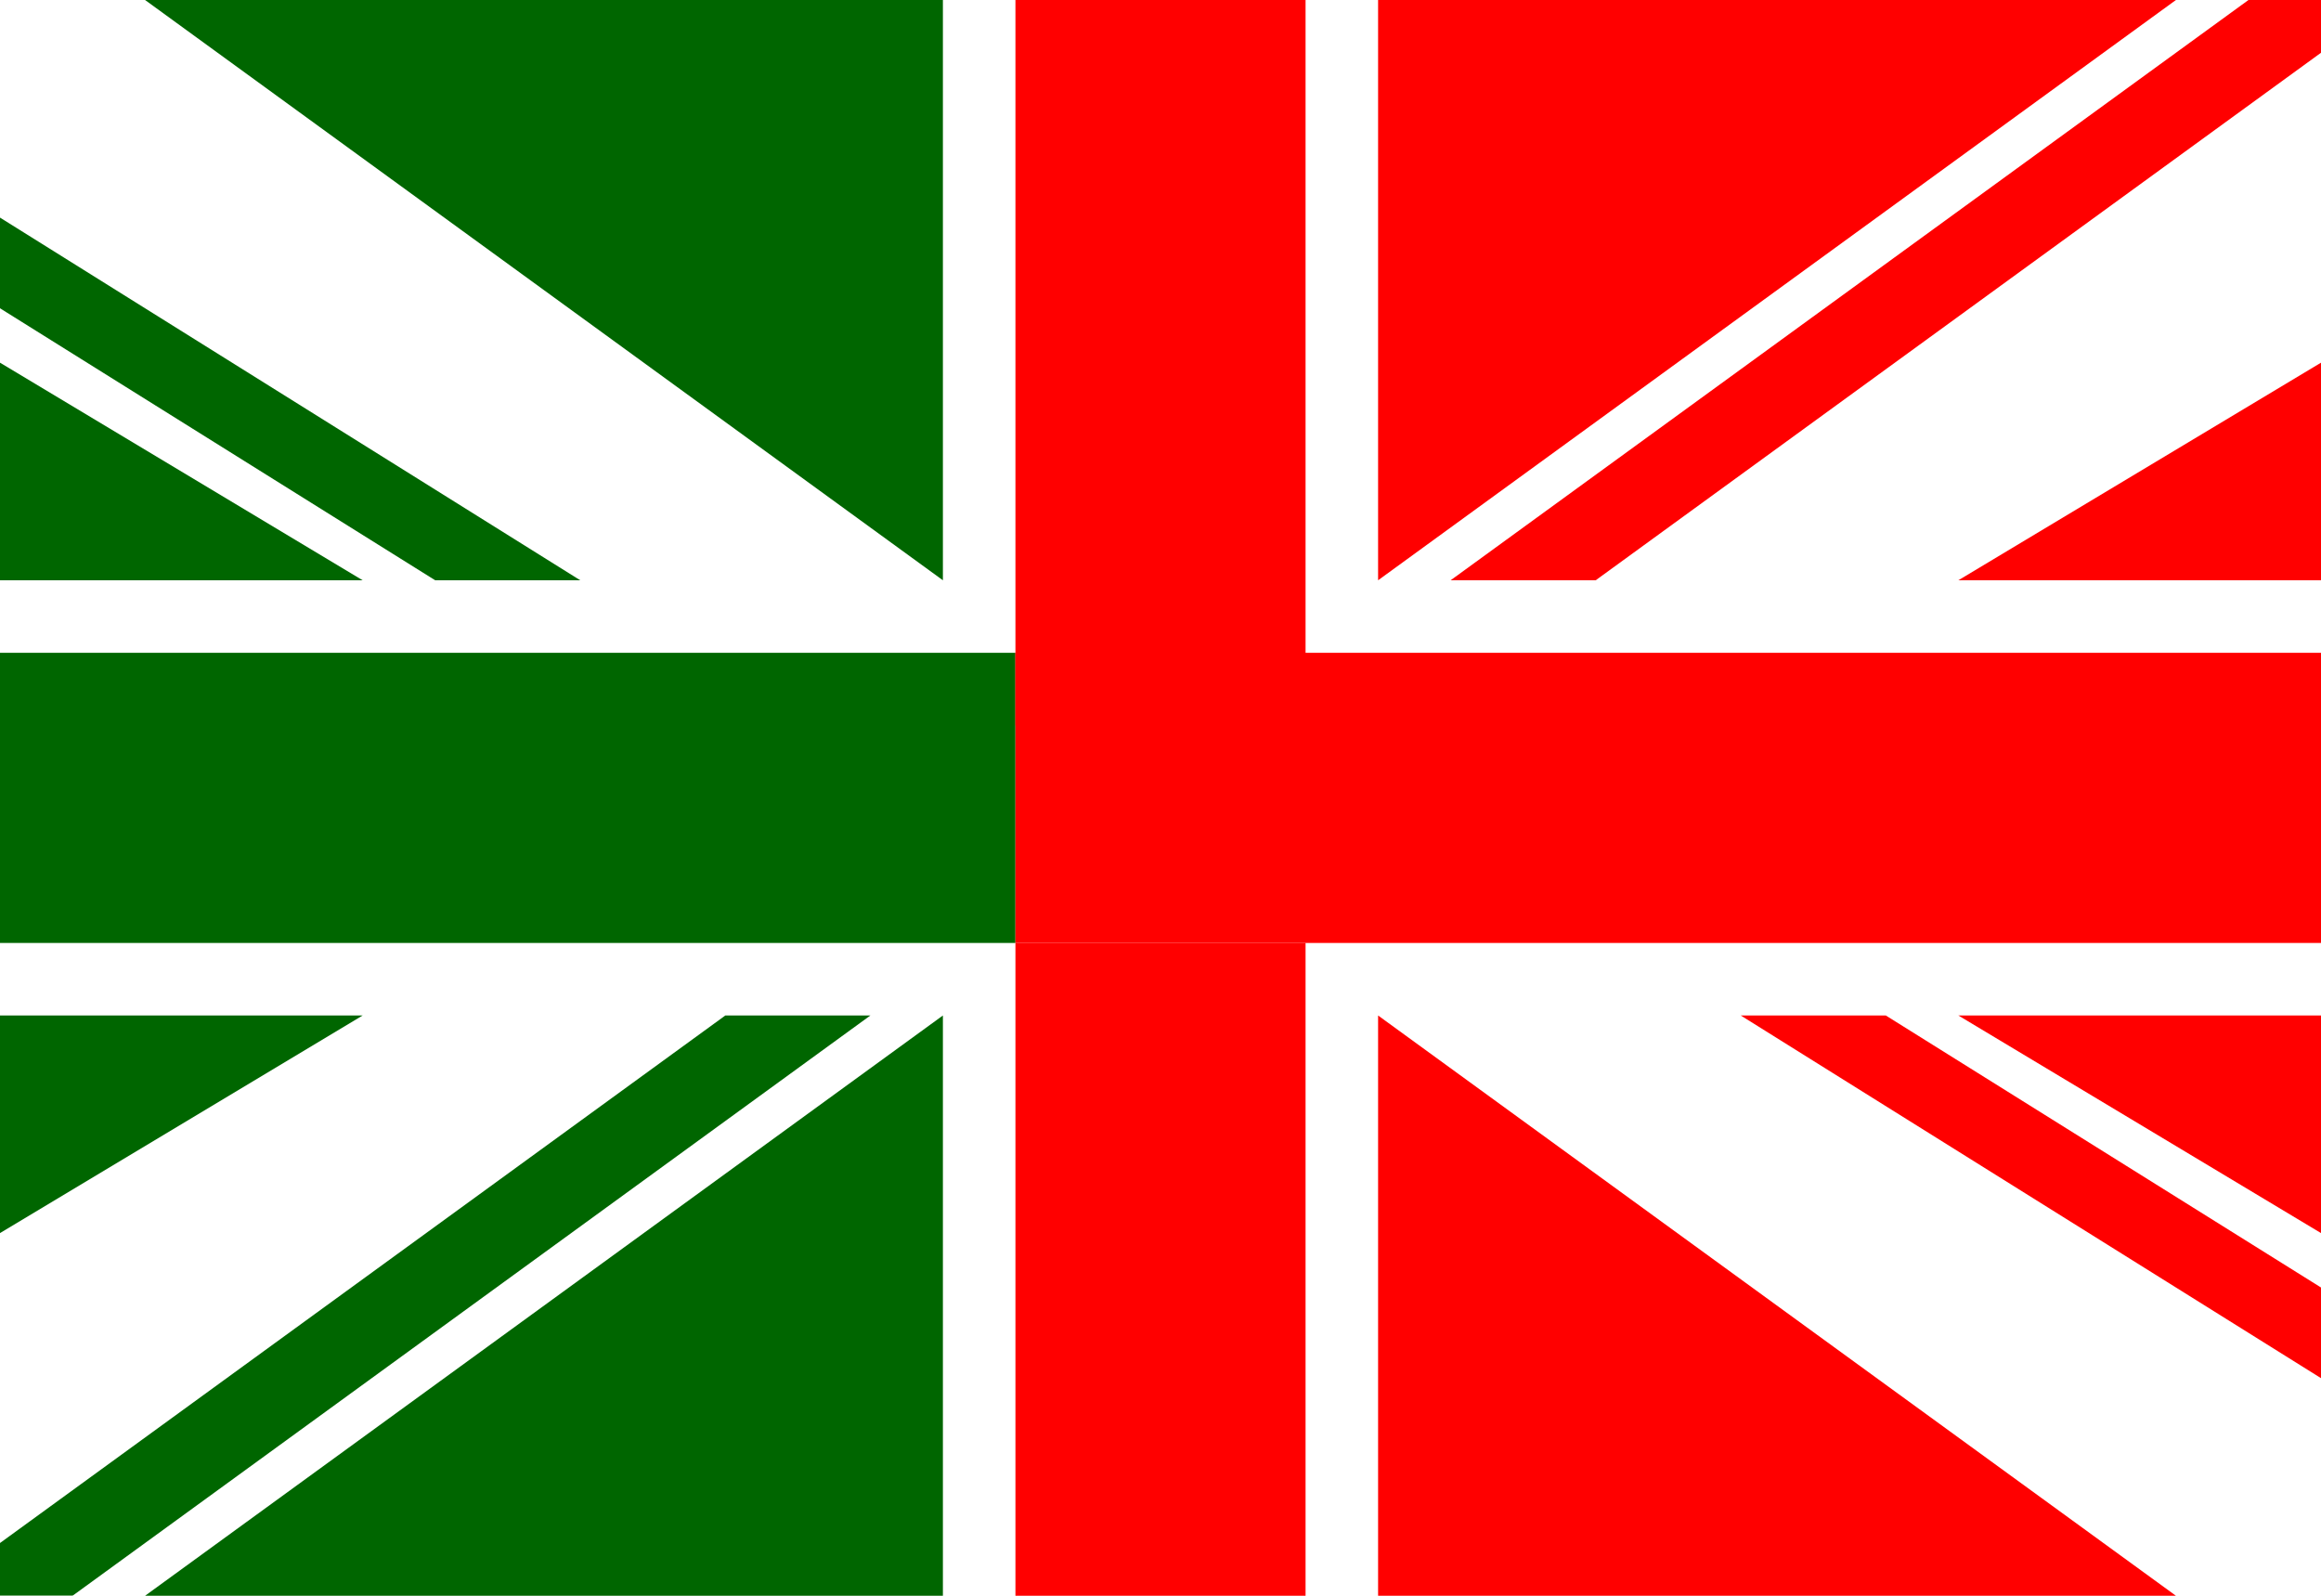
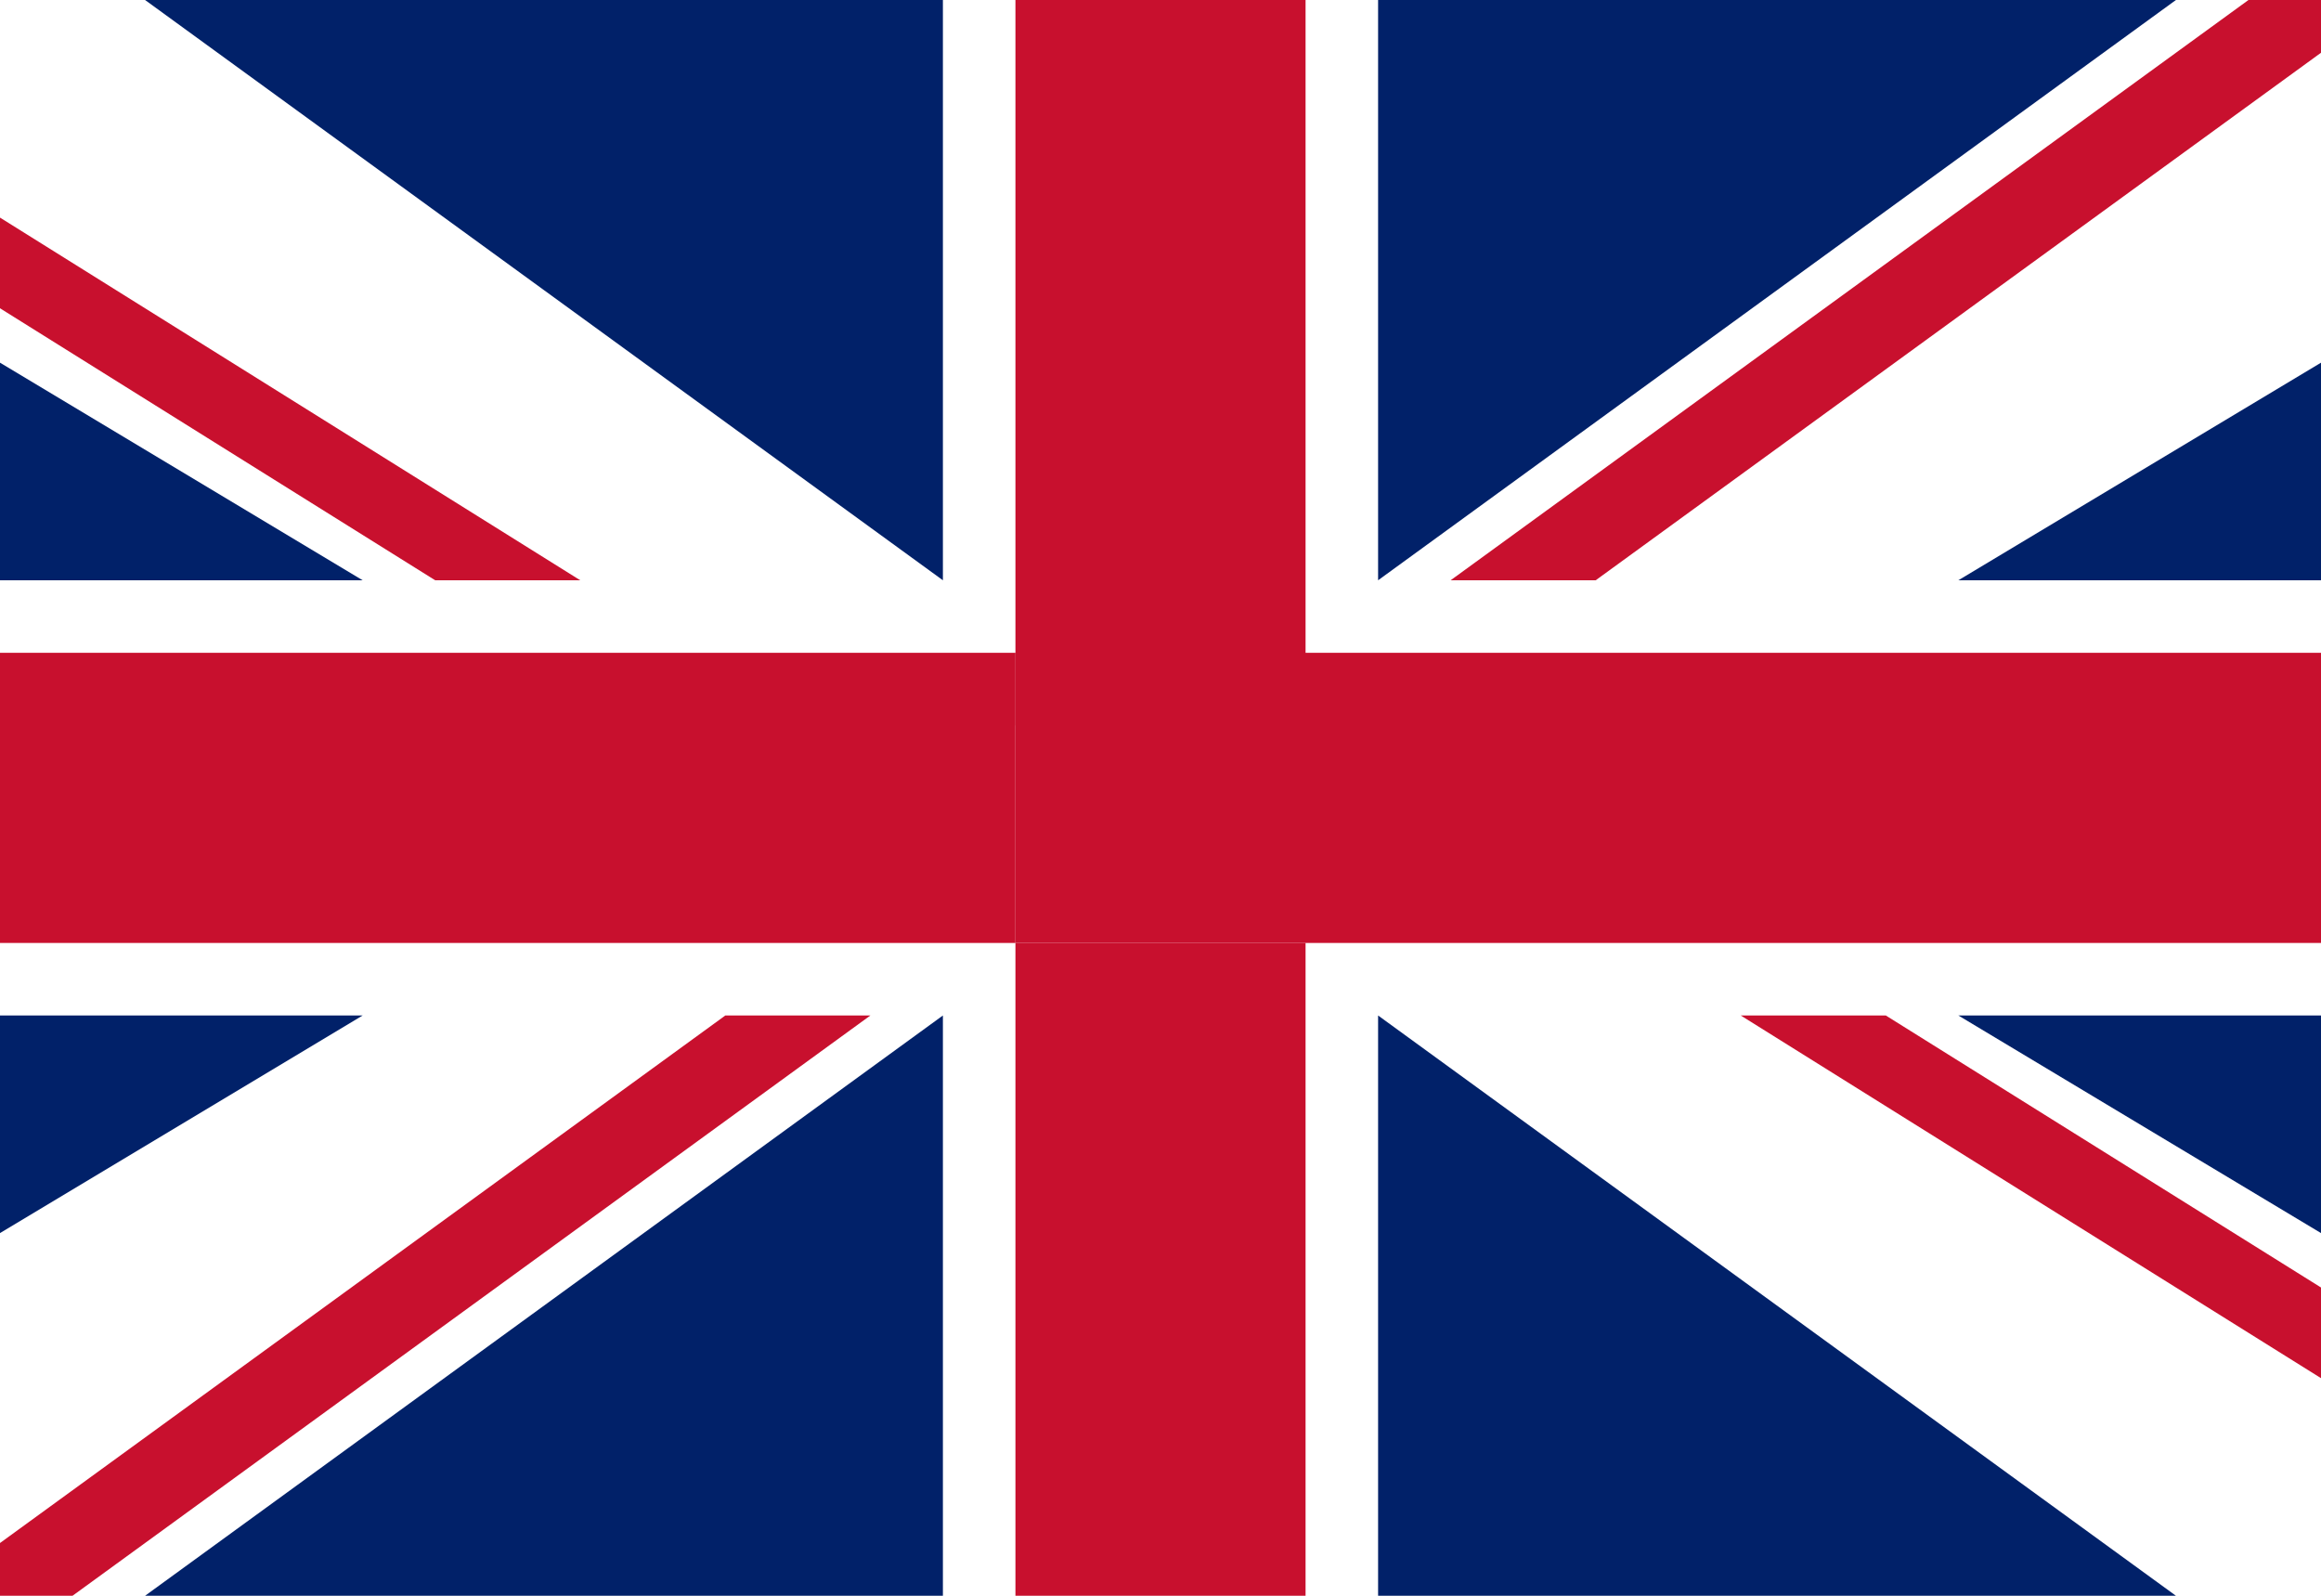
- <svg xmlns="http://www.w3.org/2000/svg" style="isolation:isolate" viewBox="0 0 16 11" width="16pt" height="11pt" version="1.1" id="svg35">
-   <defs id="defs5">
-     <clipPath id="_clipPath_zxL8lEbjFa3und8q9LGA23n4Orn8GhEj">
-       <rect width="16" height="11" id="rect2" />
+ <svg xmlns="http://www.w3.org/2000/svg" style="isolation:isolate" viewBox="0 0 32 22" width="32pt" height="22pt">
+   <defs>
+     <clipPath id="_clipPath_404LpzYhN2oUez4aWwU0KllpdORt8yzy">
+       <rect width="32" height="22" />
    </clipPath>
  </defs>
-   <g clip-path="url(#_clipPath_zxL8lEbjFa3und8q9LGA23n4Orn8GhEj)" id="g33">
-     <path d="M 1,11 6.5,7 V 11 Z" fill="#006600" id="path13" style="stroke-width:1.095" />
-     <path d="m 0,4.5 h 7 l -10e-8,2 L 0,6.5 Z" fill="#006600" id="path15" style="stroke-width:1.183" />
-     <path d="m -0.5,11 5.5,-4 1,-3e-7 L 0.5,11 Z" fill="#006600" id="path15-7" style="isolation:isolate;stroke-width:1.183" />
-     <path d="M 10,4 15.5,-1.8e-7 l 1,-3e-7 L 11,4 Z" fill="#006600" id="path15-7-2" style="isolation:isolate;stroke-width:1.183;fill:#ff0000;fill-opacity:1" />
-     <path d="M -1,1.5 3,4 H 4 L 0,1.5 Z" fill="#006600" id="path15-7-5" style="isolation:isolate;stroke-width:1.183" />
-     <path d="M 12,7 16,9.5 h 1 L 13,7 Z" fill="#006600" id="path15-7-5-3" style="isolation:isolate;stroke-width:1.183;fill:#ff0000;fill-opacity:1" />
-     <path d="m 0,7 v 0 H 2.5 L 0,8.5 Z" fill="#006600" id="path17" style="stroke-width:1.184" />
-     <path d="m 0,2.5 v 0 l 2.5,1.5 H 0 Z" fill="#006600" id="path17-6" style="isolation:isolate;stroke-width:1.184" />
-     <path d="m 7,6.5 h 2 L 9,11 H 7 Z" fill="#ff0000" id="path19" style="stroke-width:0.64" />
-     <path d="M 9.5,7 15,11 v 0 H 9.5 Z" fill="#ff0000" id="path21" style="stroke-width:0.426" />
-     <path d="M 13.5,7 H 16 v 1.5 0 z" fill="#ff0000" id="path23" style="stroke-width:0.603" />
-     <path d="m 13.5,4 2.5,-1.5 v 1.5 0 z" fill="#ff0000" id="path23-3" style="isolation:isolate;stroke-width:0.603" />
-     <path d="M 7,4.5 H 16 v 2 H 7 Z" fill="#ff0000" id="path25" style="stroke-width:1.414" />
-     <path d="M 9.5,0 H 16 15 L 9.5,4 Z" fill="#ff0000" id="path27" style="stroke-width:0.816" />
-     <path d="m 7,0 h 2 l 10e-8,5 L 7,5 Z" fill="#ff0000" id="path29" style="stroke-width:1.054" />
-     <path d="m 1,0 h 5.5 l 0,4 z" fill="#006600" id="path31" style="stroke-width:0.894" />
+   <g clip-path="url(#_clipPath_404LpzYhN2oUez4aWwU0KllpdORt8yzy)">
+     <clipPath id="_clipPath_5dhmjFWP8xesImOkjxwqw9CSBZ6Tys5I">
+       <rect x="0" y="0" width="32" height="22" transform="matrix(1,0,0,1,0,0)" fill="rgb(255,255,255)" />
+     </clipPath>
+     <g clip-path="url(#_clipPath_5dhmjFWP8xesImOkjxwqw9CSBZ6Tys5I)">
+       <g>
+         <path d=" M 2 22 L 13 14 L 13 22 L 2 22 Z " fill="rgb(1,33,105)" />
+         <path d=" M 0 9 L 14 9 L 14 13 L 0 13 L 0 9 Z " fill="rgb(200,16,46)" />
+         <path d=" M -1 22 L 10 14 L 12 14 L 1 22 L -1 22 Z " fill="rgb(200,16,46)" />
+         <path d=" M 20 8 L 31 0 L 33 0 L 22 8 L 20 8 Z " fill="rgb(200,16,46)" />
+         <path d=" M -2 3 L 6 8 L 8 8 L 0 3 L -2 3 Z " fill="rgb(200,16,46)" />
+         <path d=" M 24 14 L 32 19 L 34 19 L 26 14 L 24 14 Z " fill="rgb(200,16,46)" />
+         <path d=" M 0 14 L 0 14 L 5 14 L 0 17 L 0 14 Z " fill="rgb(1,33,105)" />
+         <path d=" M 0 5 L 0 5 L 5 8 L 0 8 L 0 5 Z " fill="rgb(1,33,105)" />
+         <path d=" M 14 13 L 18 13 L 18 22 L 14 22 L 14 13 Z " fill="rgb(200,16,46)" />
+         <path d=" M 19 14 L 30 22 L 30 22 L 19 22 L 19 14 Z " fill="rgb(1,33,105)" />
+         <path d=" M 27 14 L 32 14 L 32 17 L 32 17 L 27 14 Z " fill="rgb(1,33,105)" />
+         <path d=" M 27 8 L 32 5 L 32 8 L 32 8 L 27 8 Z " fill="rgb(1,33,105)" />
+         <path d=" M 14 9 L 32 9 L 32 13 L 14 13 L 14 9 Z " fill="rgb(200,16,46)" />
+         <path d=" M 19 0 L 32 0 L 30 0 L 19 8 L 19 0 Z " fill="rgb(1,33,105)" />
+         <path d=" M 14 0 L 18 0 L 18 10 L 14 10 L 14 0 Z " fill="rgb(200,16,46)" />
+         <path d=" M 2 0 L 13 0 L 13 8 L 2 0 Z " fill="rgb(1,33,105)" />
+       </g>
+     </g>
  </g>
</svg>
